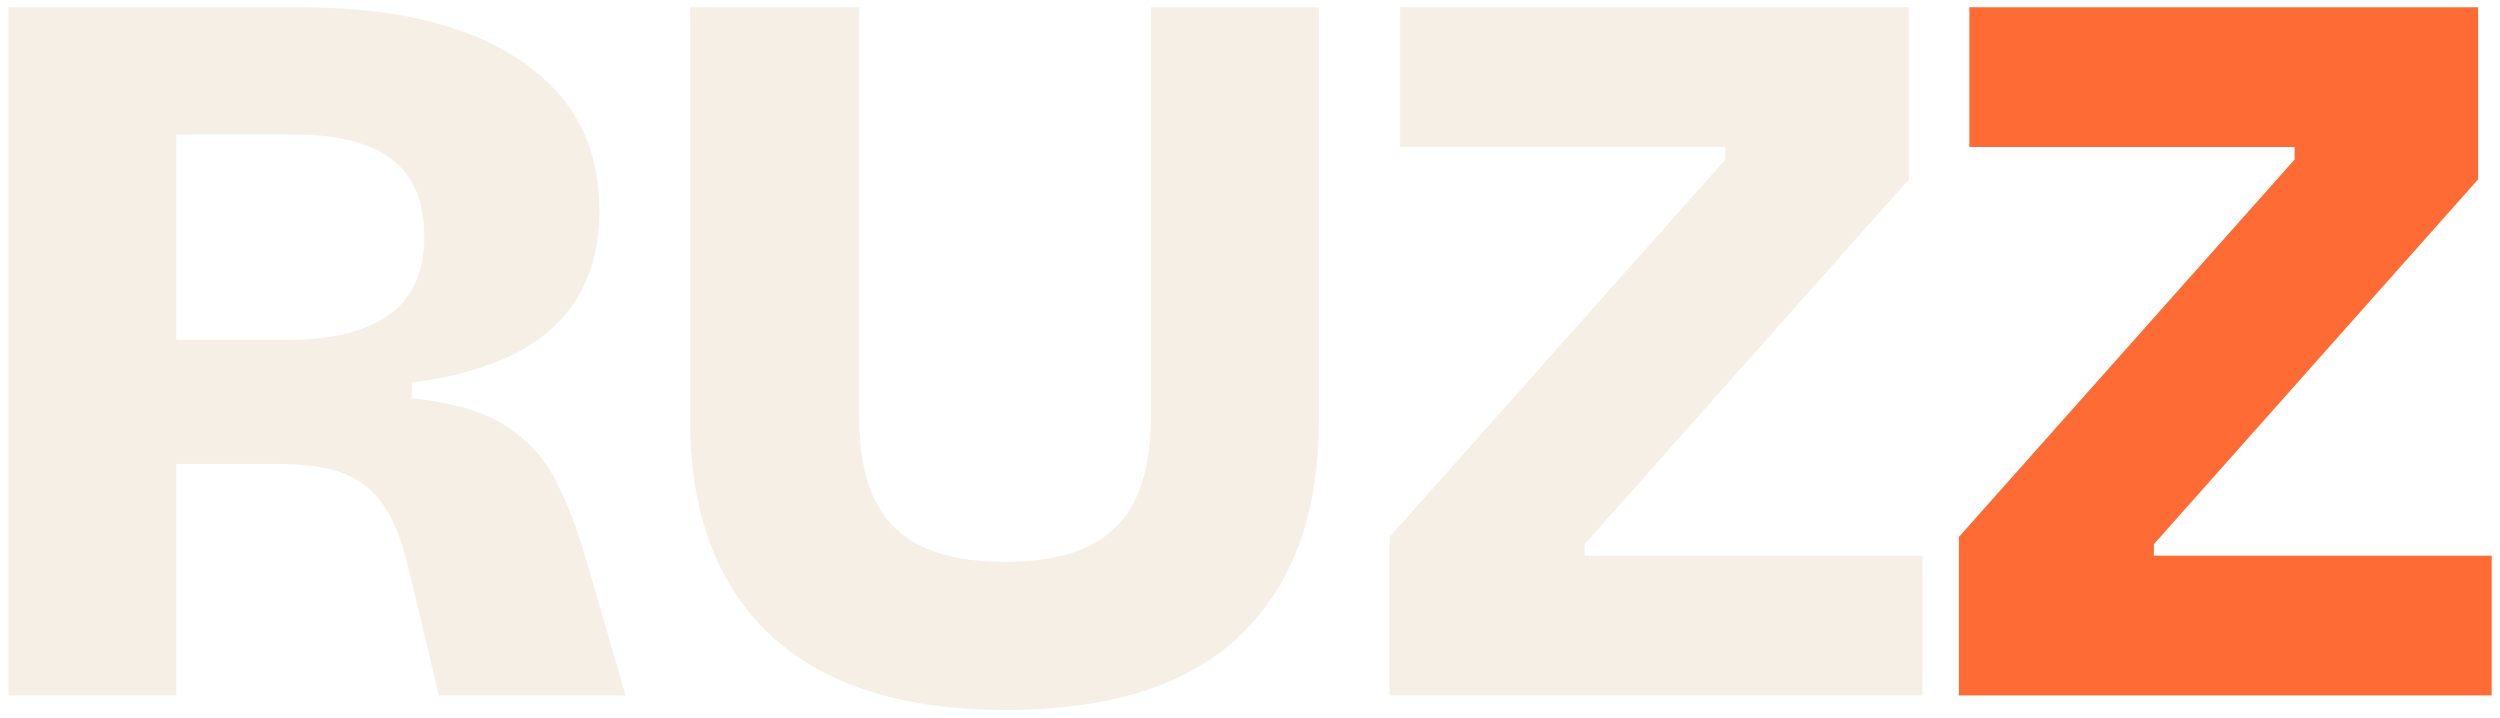
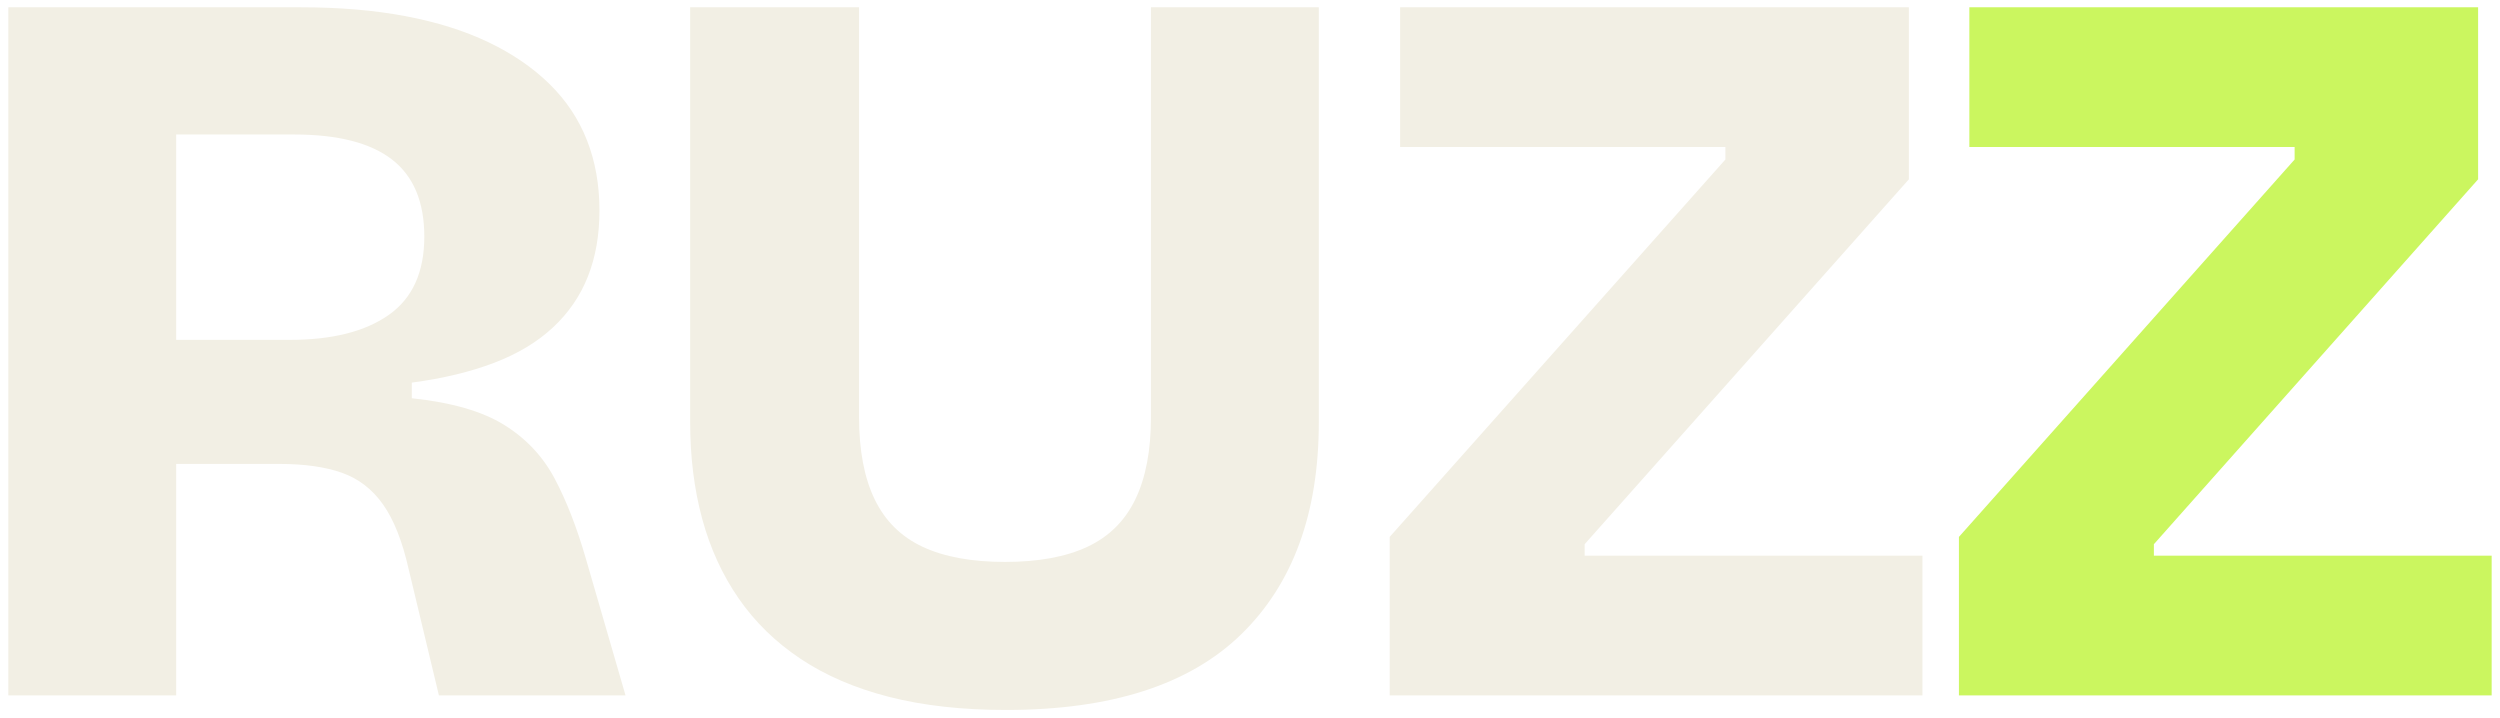
<svg xmlns="http://www.w3.org/2000/svg" viewBox="61 -7 2398 688" width="2398" height="688">
  <g transform="translate(0 660) scale(1 -1)">
-     <path fill="#f5efe6" d="M69 0V660H350Q405 660 450.0 651.5Q495 643 529.5 626.5Q564 610 588.0 586.5Q612 563 624.0 532.5Q636 502 636 465Q636 430 625.0 402.0Q614 374 591.5 353.0Q569 332 535.0 319.0Q501 306 456 300V285Q513 279 544.5 259.5Q576 240 593.0 208.0Q610 176 623 131L661 0H482L453 121Q444 161 428.5 183.0Q413 205 389.0 213.5Q365 222 329 222H230V0ZM230 341H339Q400 341 434.0 365.0Q468 389 468 440Q468 490 437.0 514.0Q406 538 343 538H230Z" />
-     <path fill="#f5efe6" transform="translate(658 0)" d="M368 -14Q305 -14 256.0 -1.5Q207 11 171.0 35.0Q135 59 111.5 93.0Q88 127 76.5 169.5Q65 212 65 262V660H227V267Q227 219 242.0 188.0Q257 157 288.0 142.5Q319 128 367 128Q415 128 446.0 142.5Q477 157 492.0 188.0Q507 219 507 267V660H668V262Q668 131 593.5 58.5Q519 -14 368 -14Z" />
-     <path fill="#f5efe6" transform="translate(1361 0)" d="M33 0V152L355 514V526H43V660H531V495L220 145V134H544V0Z" />
-     <path fill="#ff6b35" transform="translate(1907 0)" d="M33 0V152L355 514V526H43V660H531V495L220 145V134H544V0Z" />
+     <path fill="#f2efe4" d="M69 0V660H350Q405 660 450.0 651.5Q495 643 529.5 626.5Q564 610 588.0 586.5Q612 563 624.0 532.5Q636 502 636 465Q636 430 625.0 402.0Q614 374 591.5 353.0Q569 332 535.0 319.0Q501 306 456 300V285Q513 279 544.5 259.5Q576 240 593.0 208.0Q610 176 623 131L661 0H482L453 121Q444 161 428.5 183.0Q413 205 389.0 213.5Q365 222 329 222H230V0ZM230 341H339Q400 341 434.0 365.0Q468 389 468 440Q468 490 437.0 514.0Q406 538 343 538H230Z" />
+     <path fill="#f2efe4" transform="translate(658 0)" d="M368 -14Q305 -14 256.0 -1.5Q207 11 171.0 35.0Q135 59 111.5 93.0Q88 127 76.5 169.5Q65 212 65 262V660H227V267Q227 219 242.0 188.0Q257 157 288.0 142.5Q319 128 367 128Q415 128 446.0 142.5Q477 157 492.0 188.0Q507 219 507 267V660H668V262Q668 131 593.5 58.5Q519 -14 368 -14Z" />
+     <path fill="#f2efe4" transform="translate(1361 0)" d="M33 0V152L355 514V526H43V660H531V495L220 145V134H544V0Z" />
+     <path fill="#cbf65f" transform="translate(1907 0)" d="M33 0V152L355 514V526H43V660H531V495L220 145V134H544V0Z" />
  </g>
</svg>
